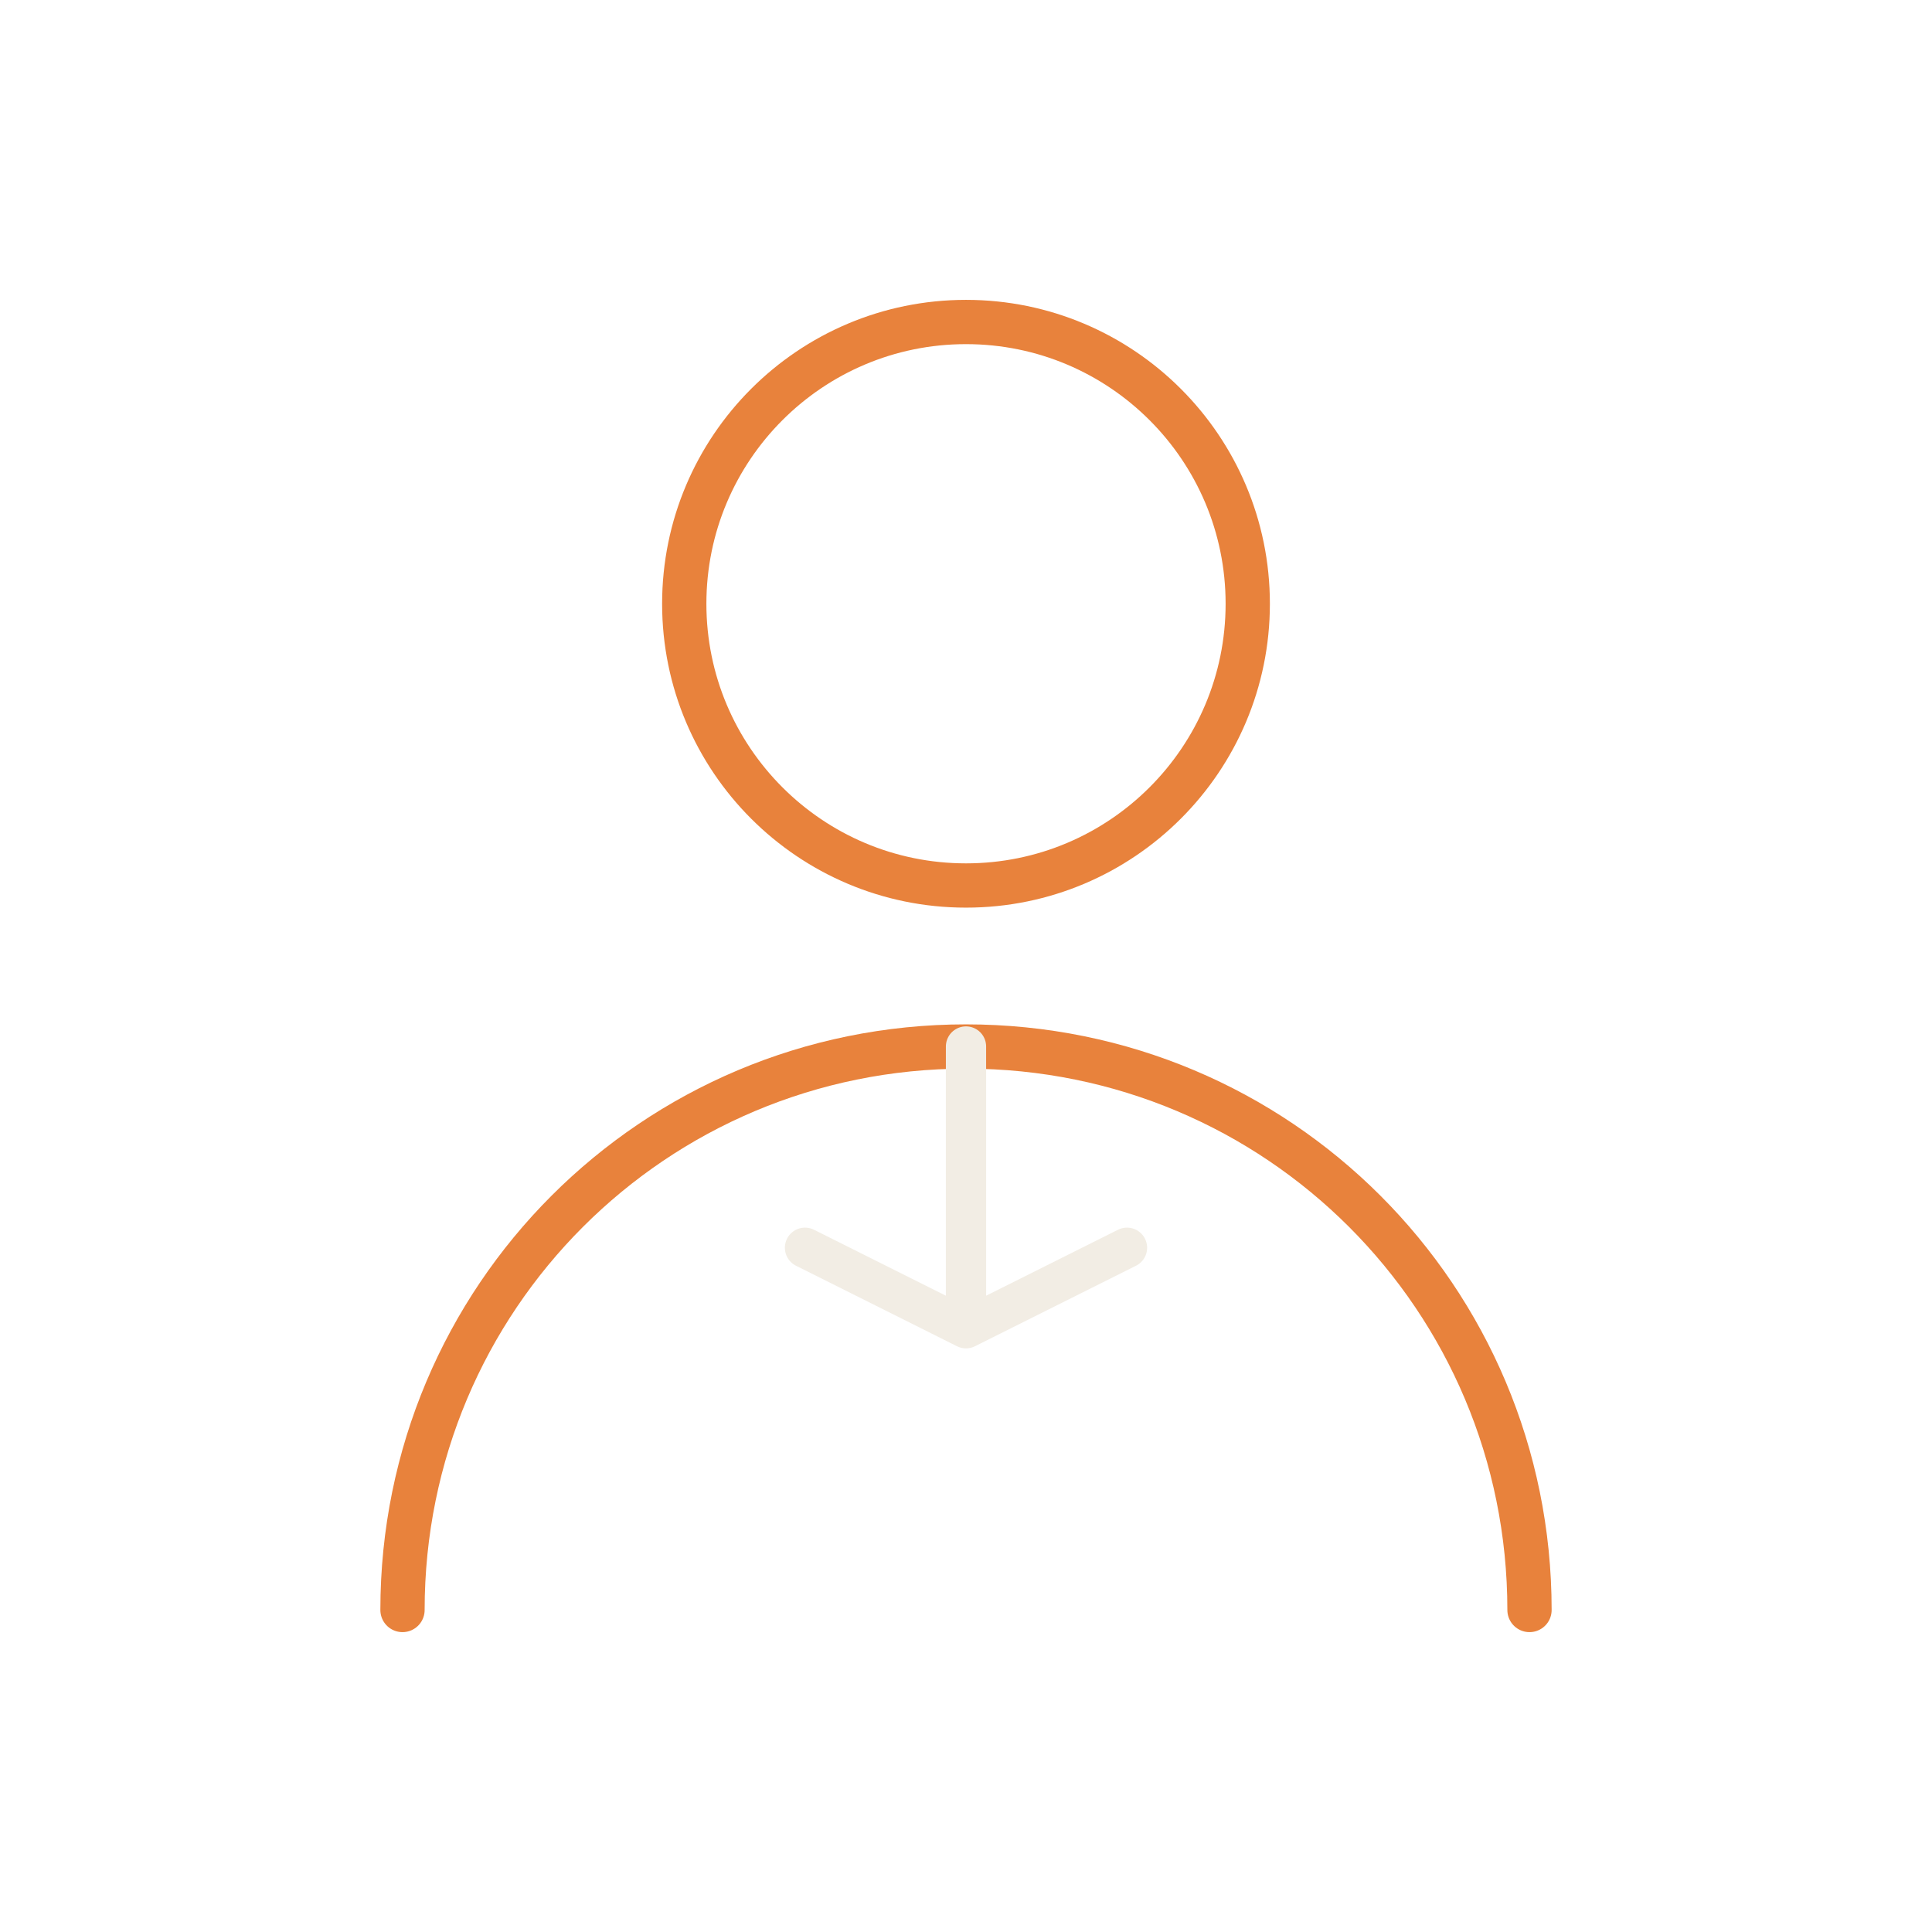
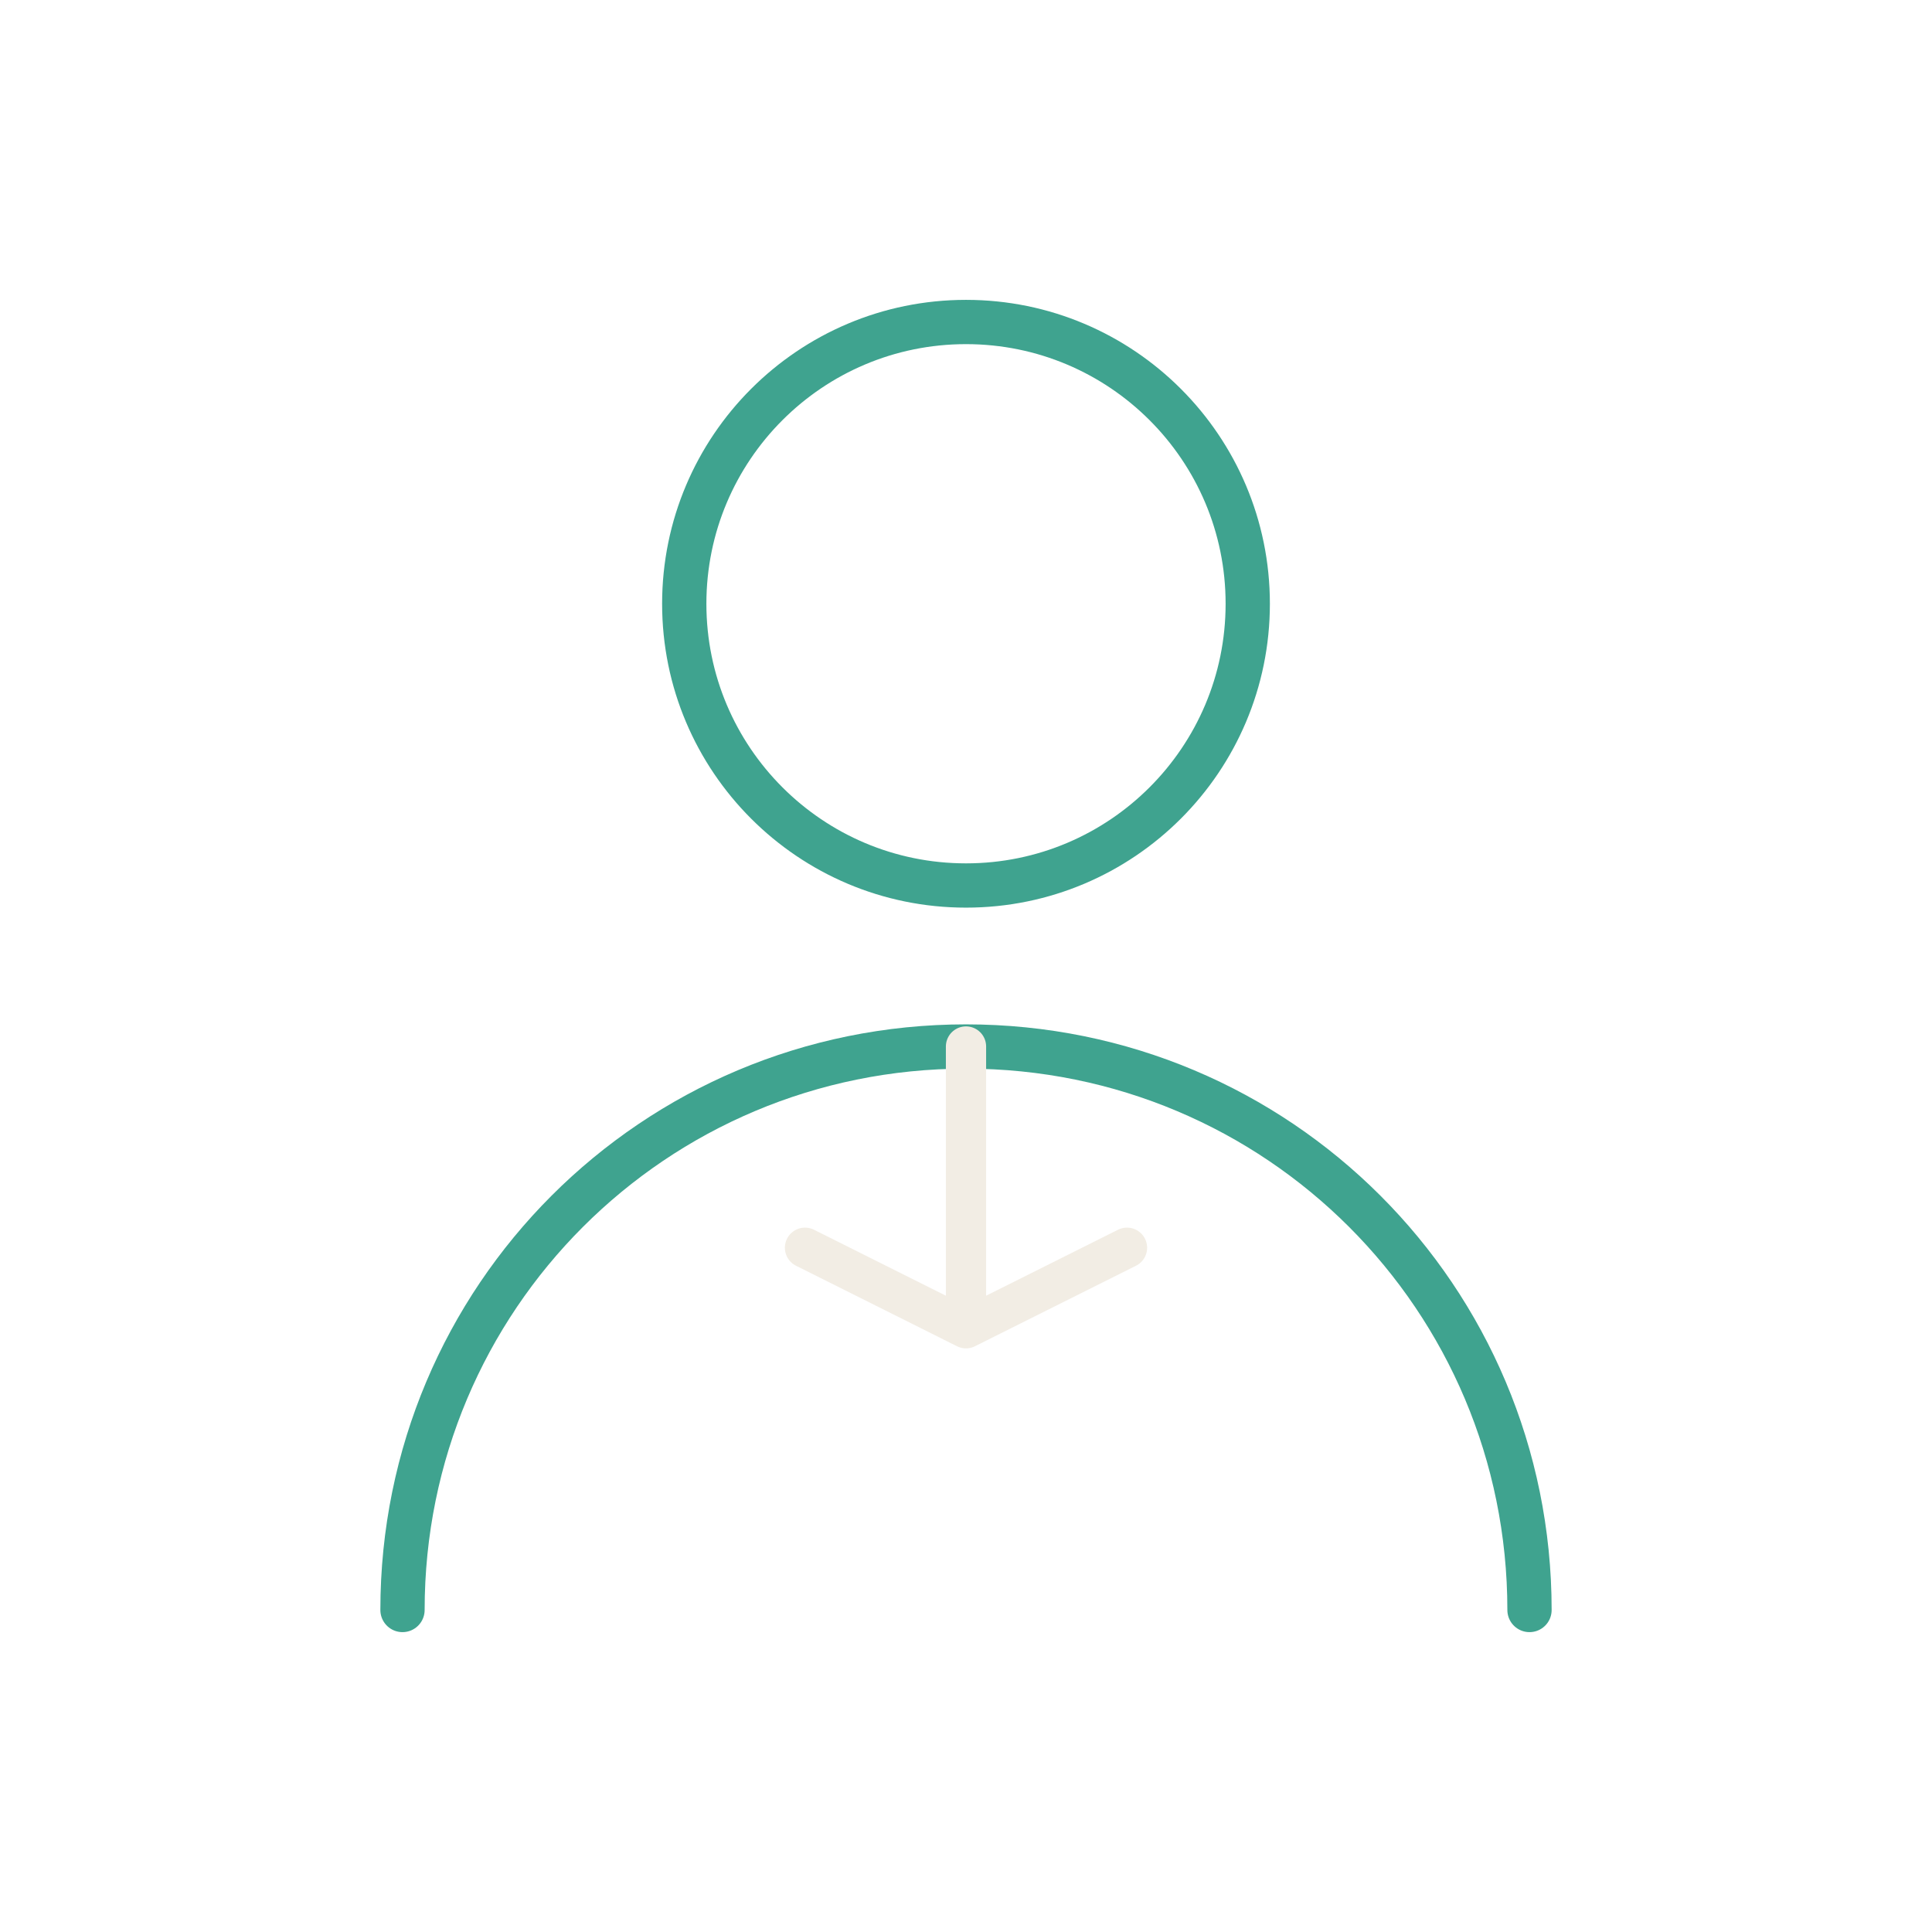
<svg xmlns="http://www.w3.org/2000/svg" viewBox="0 0 96 96" fill="none">
-   <circle cx="48" cy="30" r="14" stroke="#e8823c" stroke-width="2.2" />
-   <path d="M20 80c0-15.5 12.5-28 28-28s28 12.5 28 28" stroke="#e8823c" stroke-width="2.2" stroke-linecap="round" />
+   <circle cx="48" cy="30" r="14" stroke="#3fa38f" stroke-width="2.2" />
+   <path d="M20 80c0-15.5 12.5-28 28-28s28 12.5 28 28" stroke="#3fa38f" stroke-width="2.2" stroke-linecap="round" />
  <path d="M48 52v14M40 62l8 4 8-4" stroke="#f2ede4" stroke-width="2" stroke-linecap="round" stroke-linejoin="round" />
</svg>
